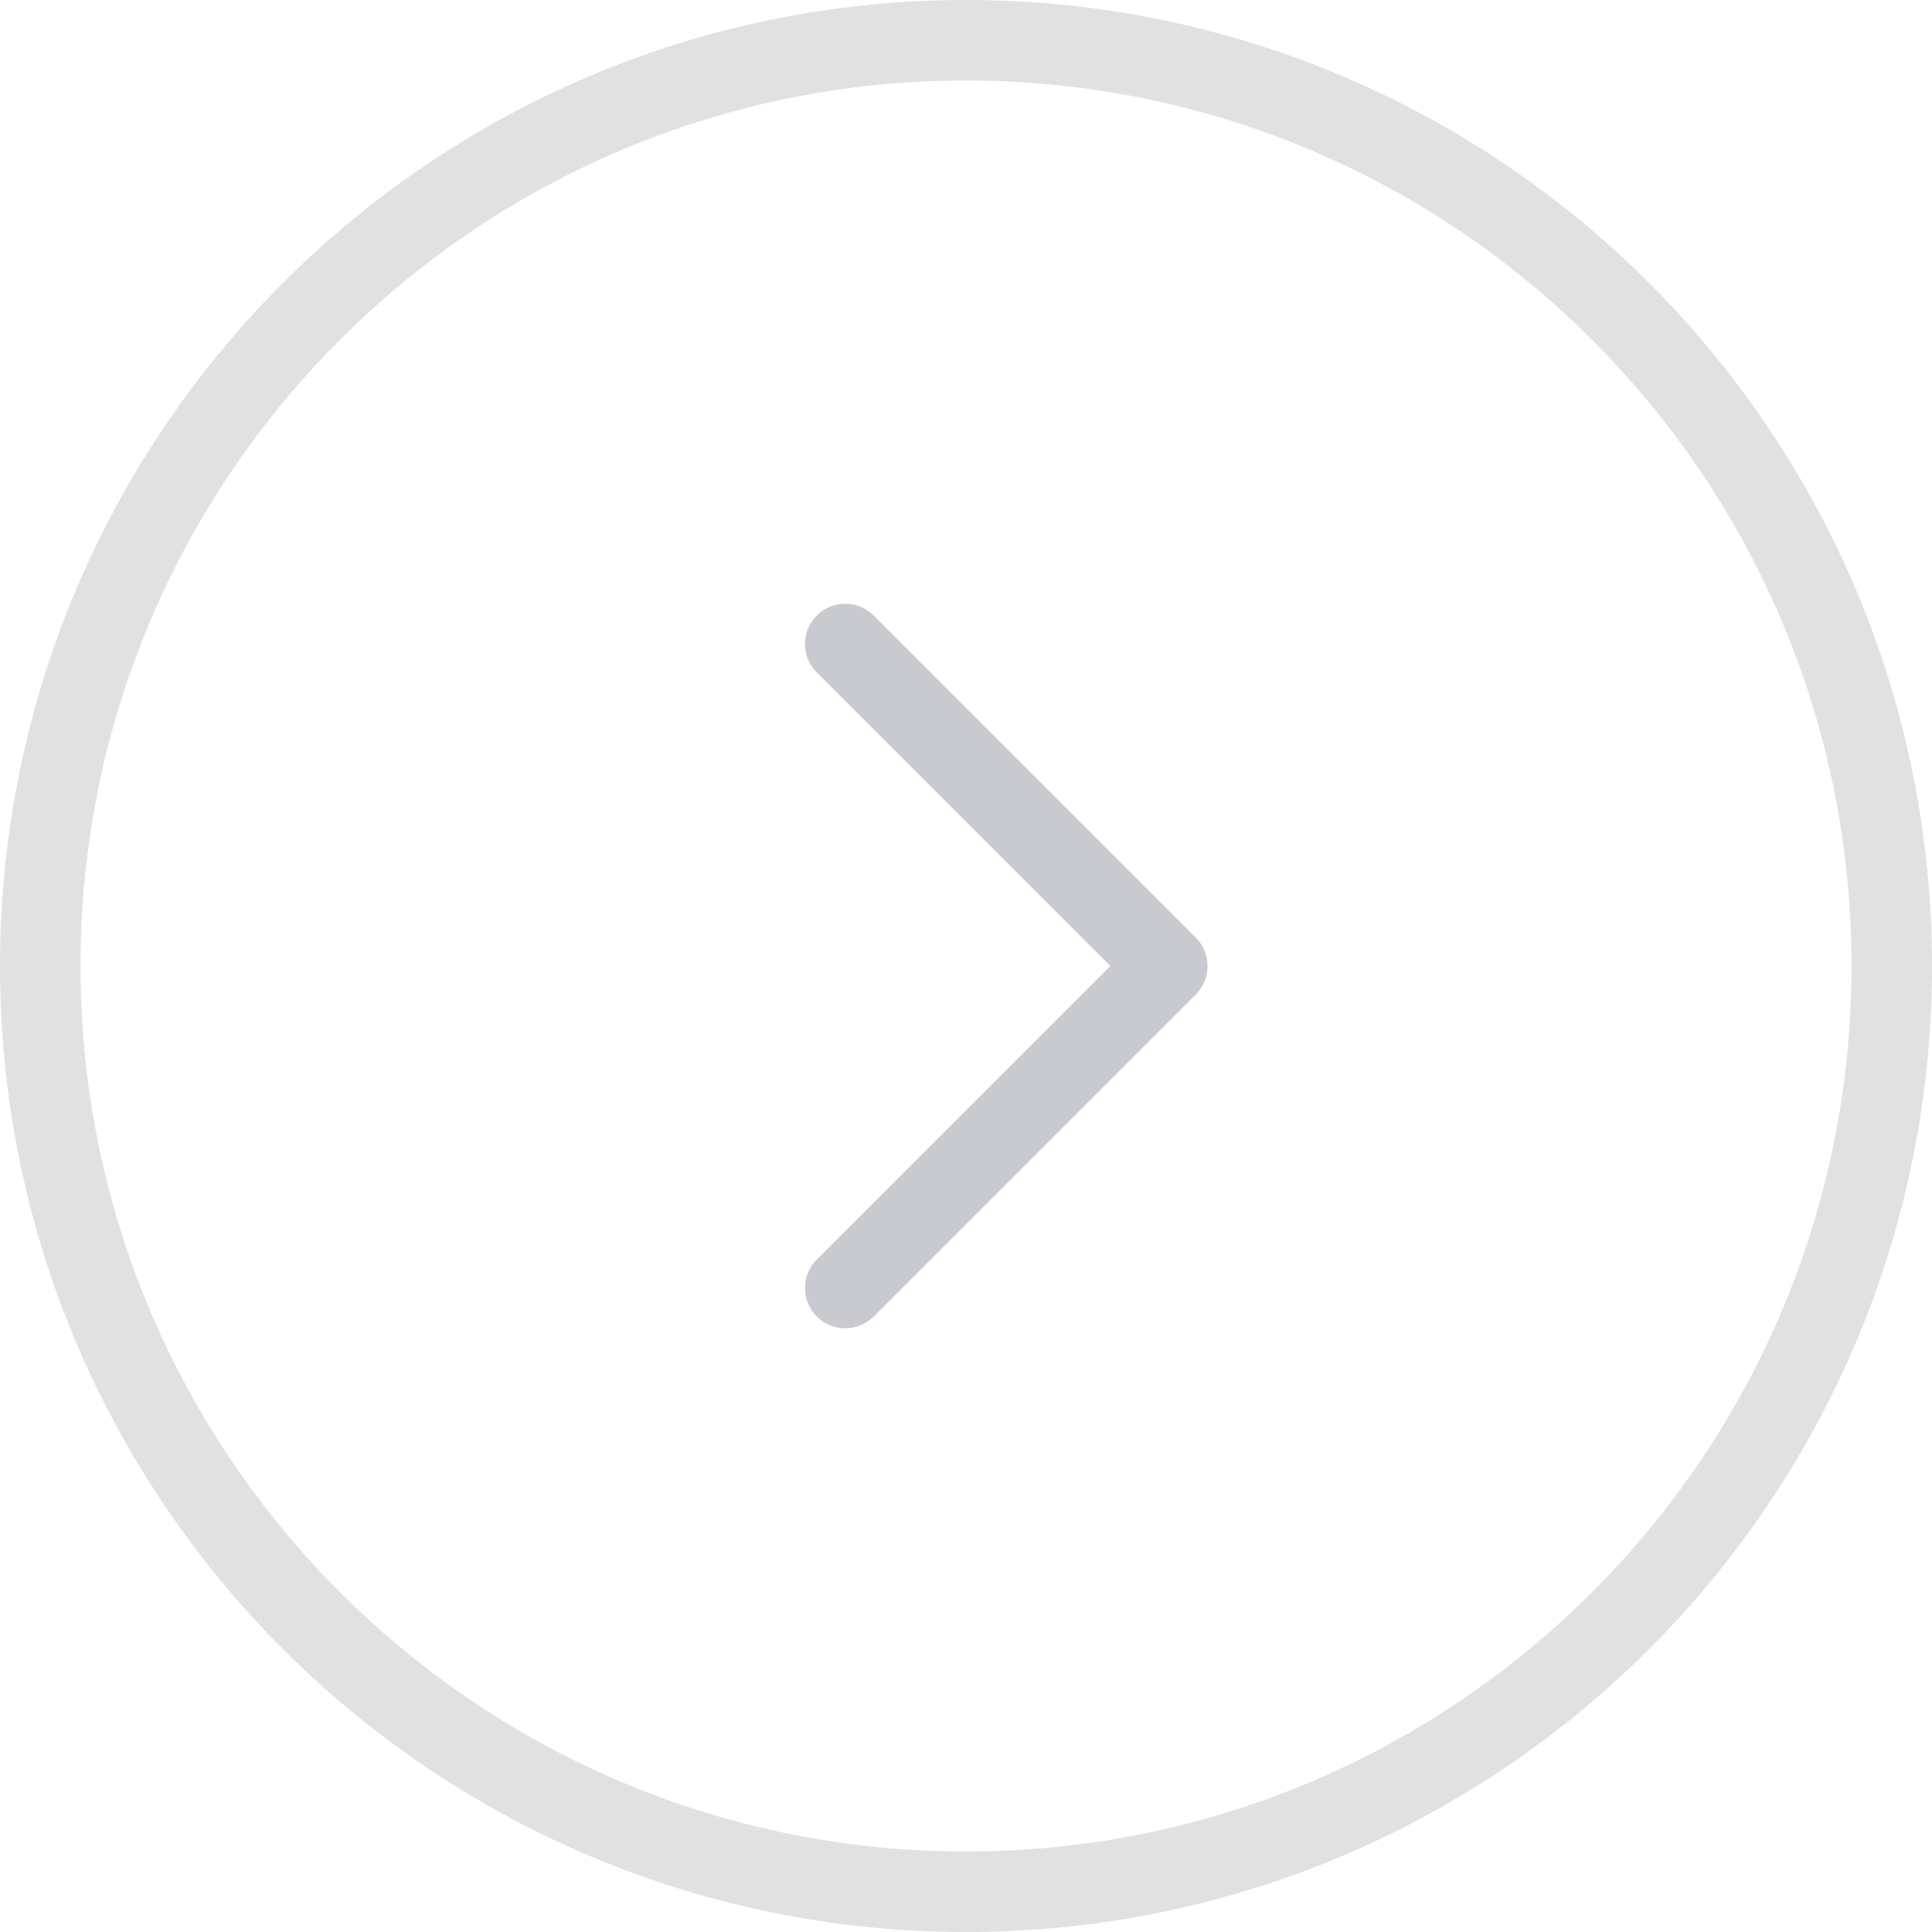
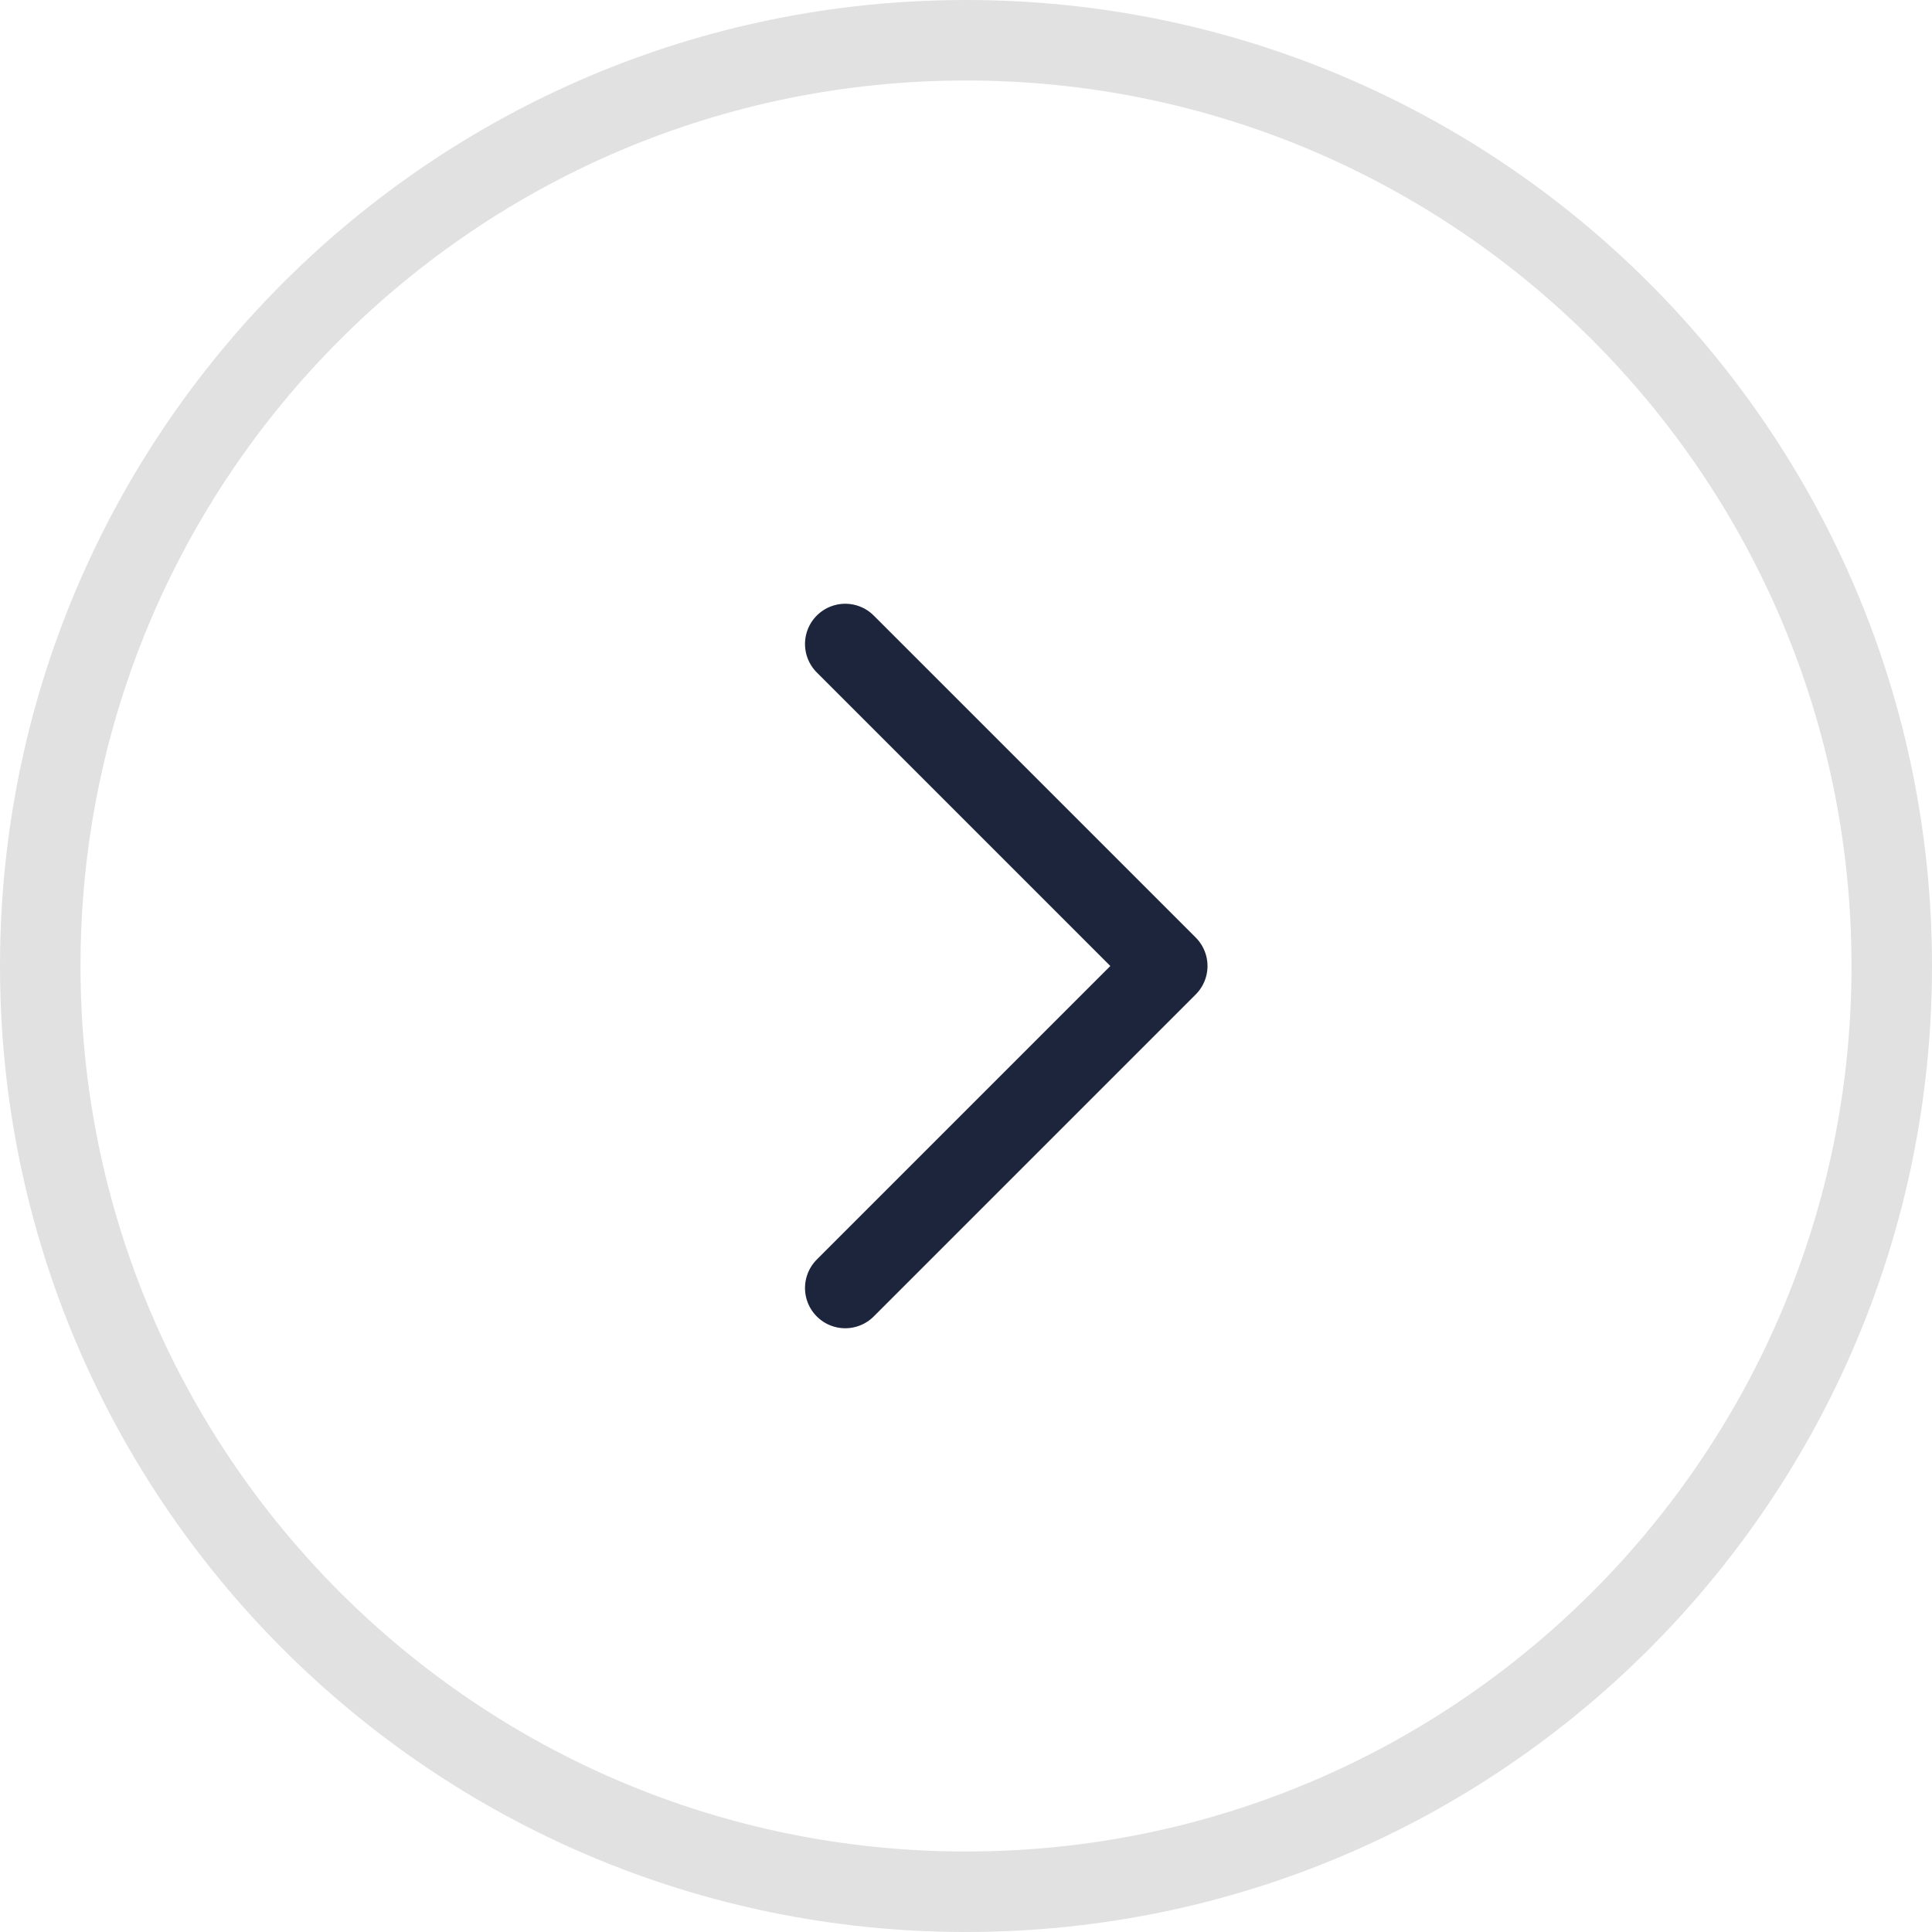
<svg xmlns="http://www.w3.org/2000/svg" width="24" height="24" viewBox="0 0 24 24" fill="none">
-   <path d="M10.5 8L14.5 12L10.5 16" stroke="#1D253C" stroke-opacity="0.24" stroke-linecap="round" stroke-linejoin="round" />
+   <path d="M10.5 8L14.5 12L10.5 16" stroke="#1D253C" stroke-linecap="round" stroke-linejoin="round" />
  <rect x="0.5" y="0.5" width="23" height="23" rx="11.5" stroke="#E1E1E1" />
</svg>
